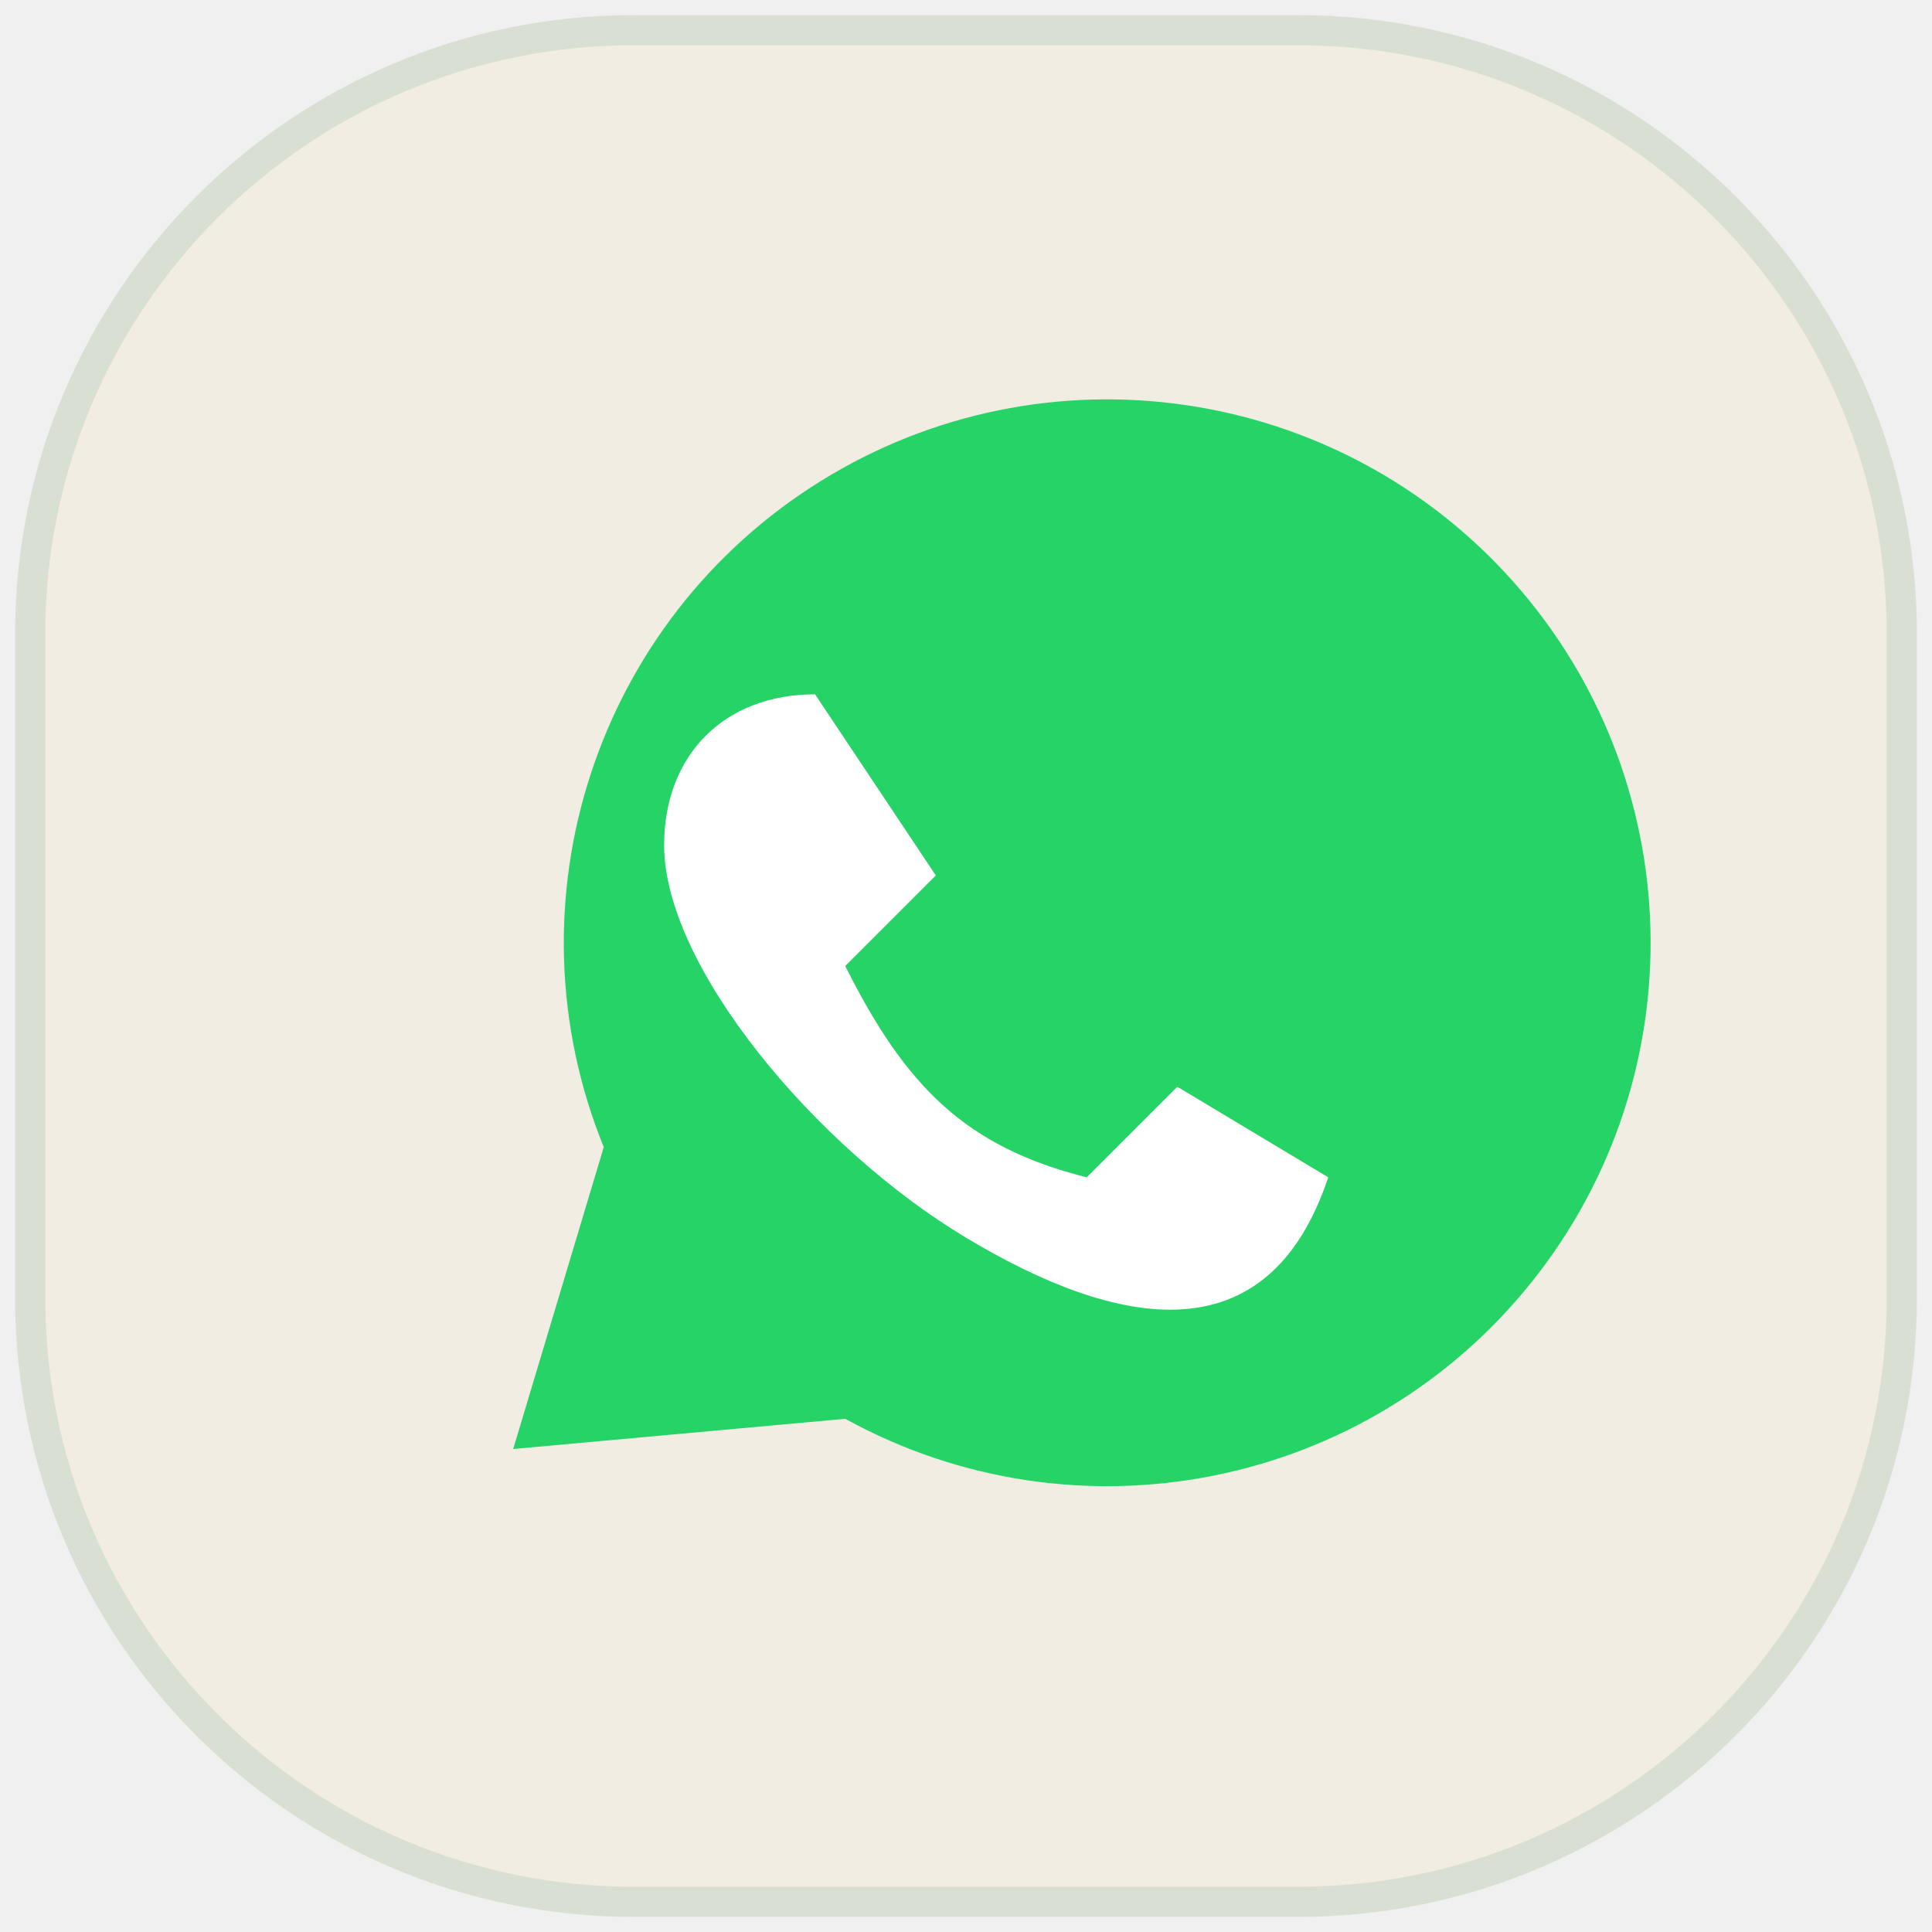
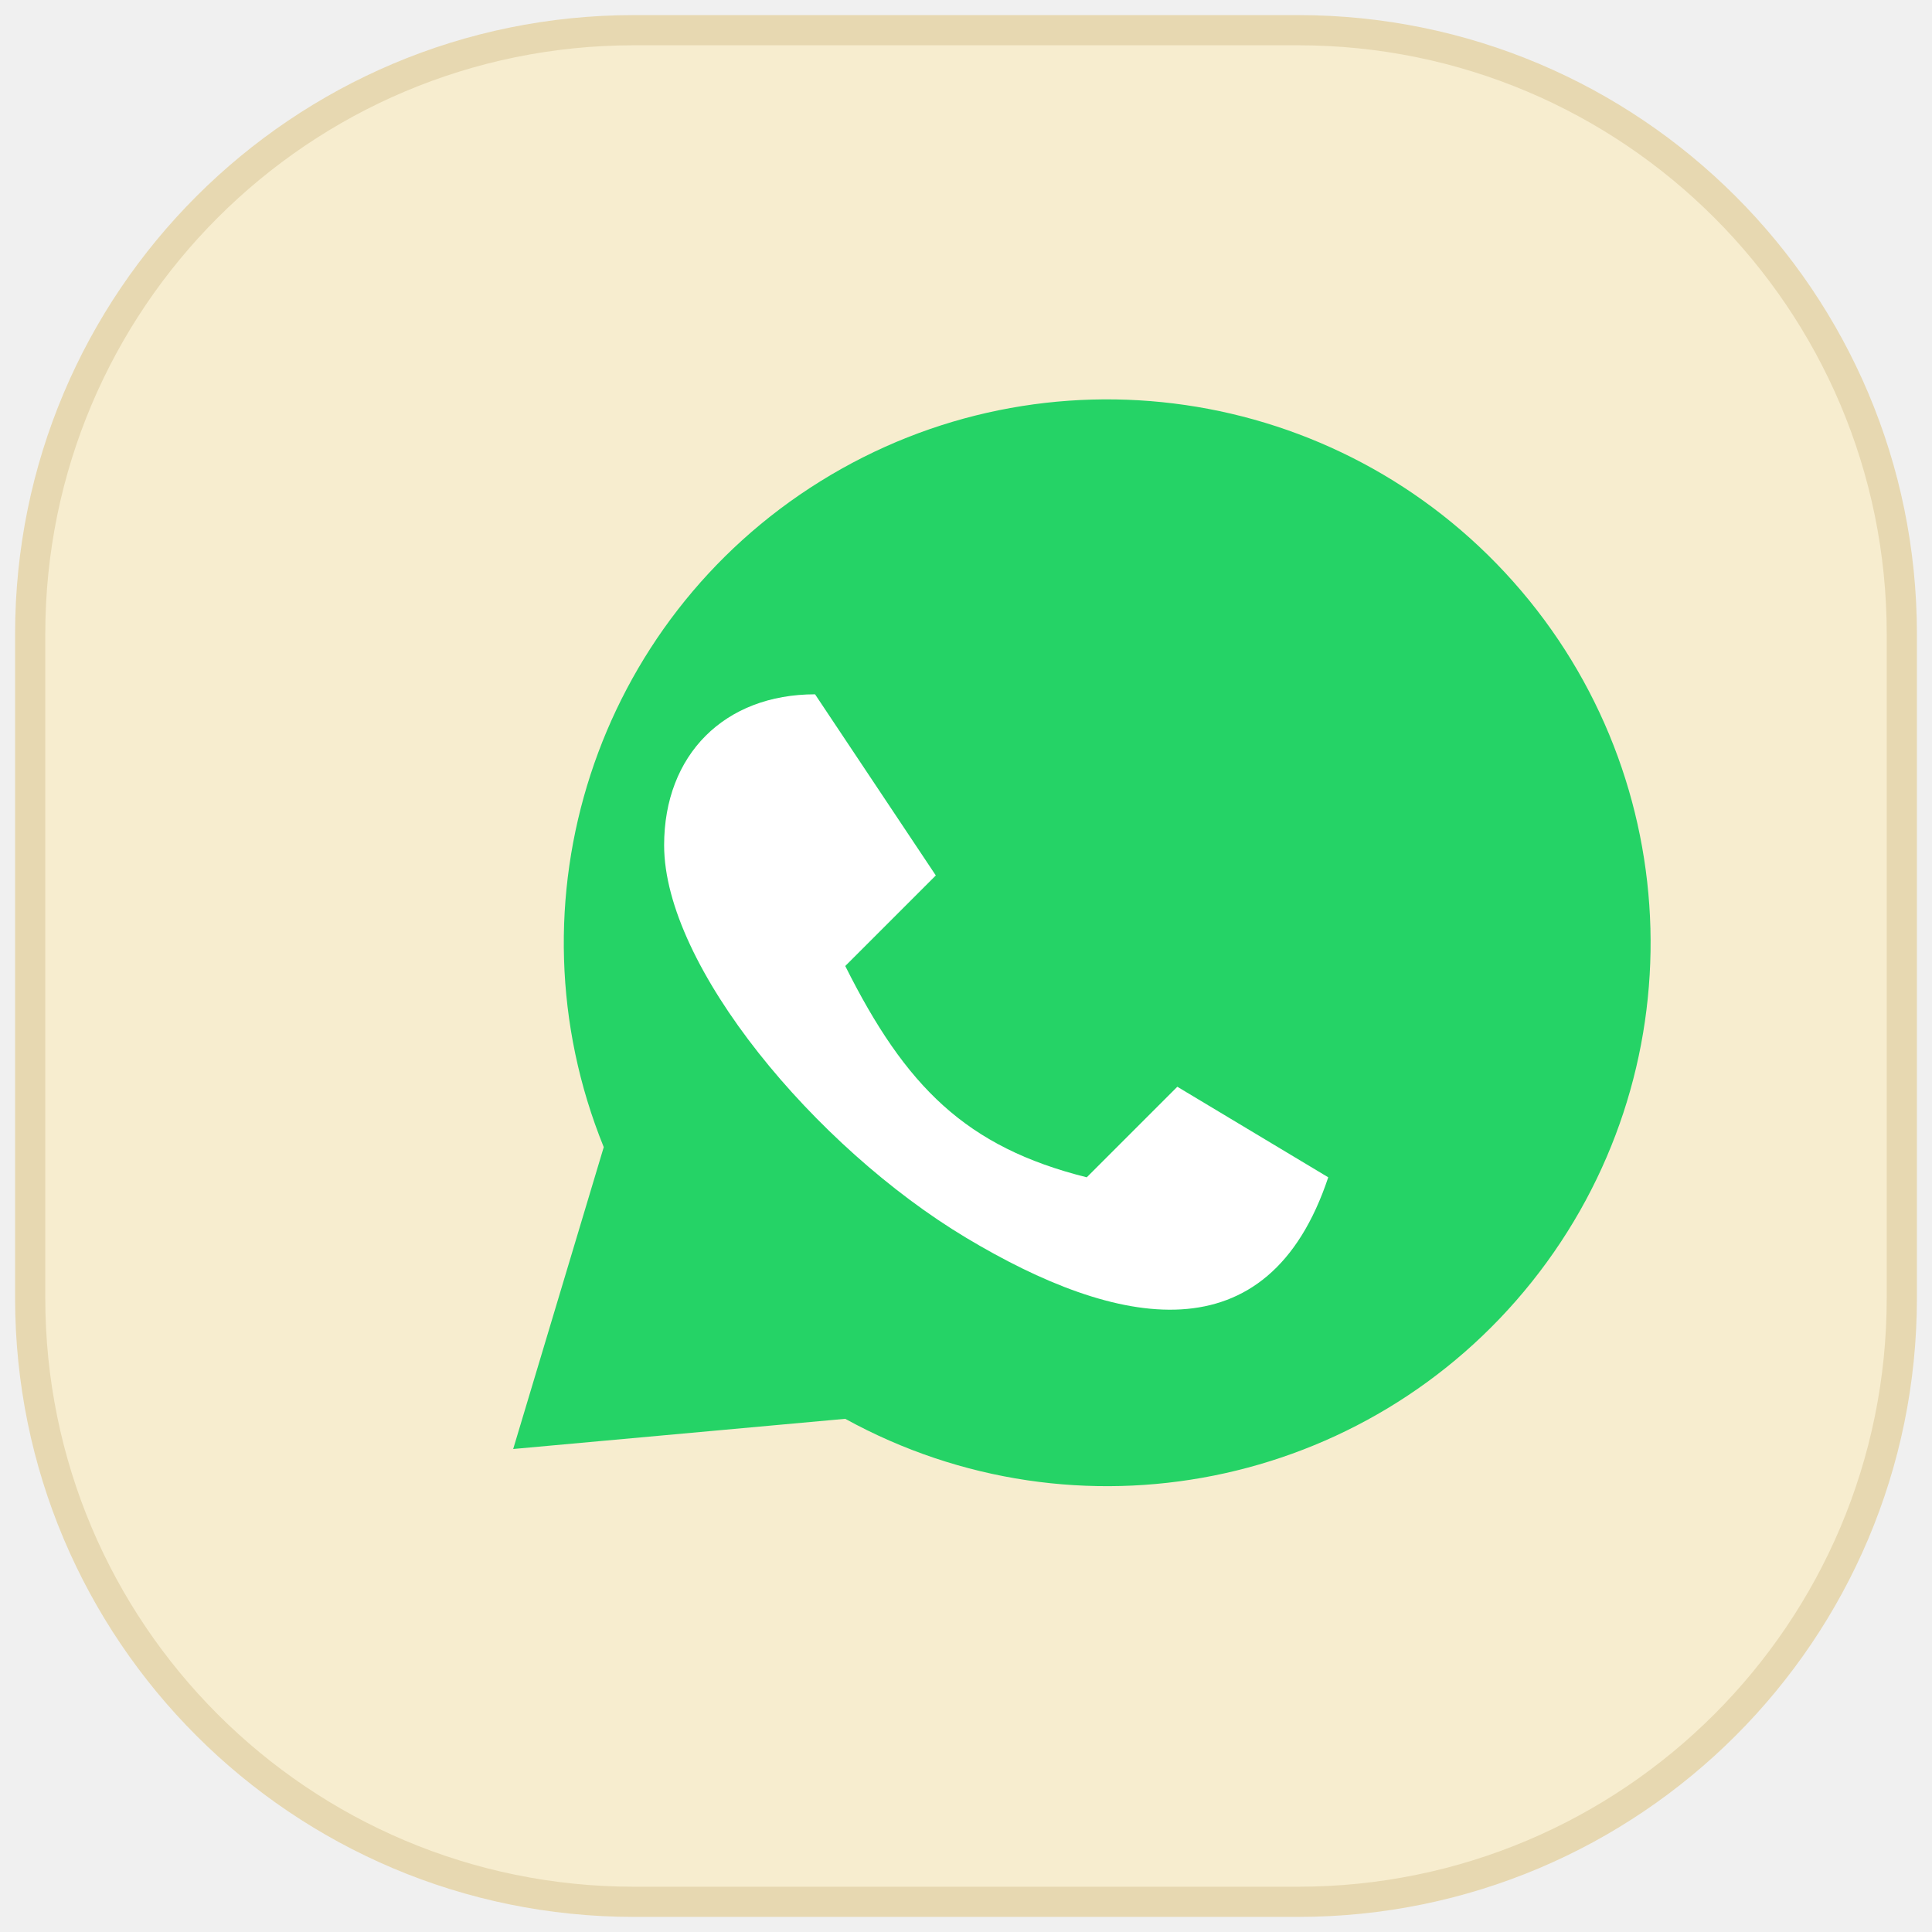
<svg xmlns="http://www.w3.org/2000/svg" width="64" height="64" viewBox="0 0 64 64">
-   <rect x="1" y="1" width="62" height="62" rx="20" fill="#F1EDE3" stroke="#DADFD4" />
+   <rect x="1" y="1" width="62" height="62" rx="20" fill="#F7EDCF" stroke="#E7D8B1" />
  <path d="M17 48l3-10a18 18 0 1 1 8 9z" fill="#25D366" />
  <path d="M27 23l4 6-3 3c2 4 4 6 8 7l3-3 5 3c-2 6-7 5-12 2-5-3-10-9-10-13 0-3 2-5 5-5z" fill="white" />
</svg>
